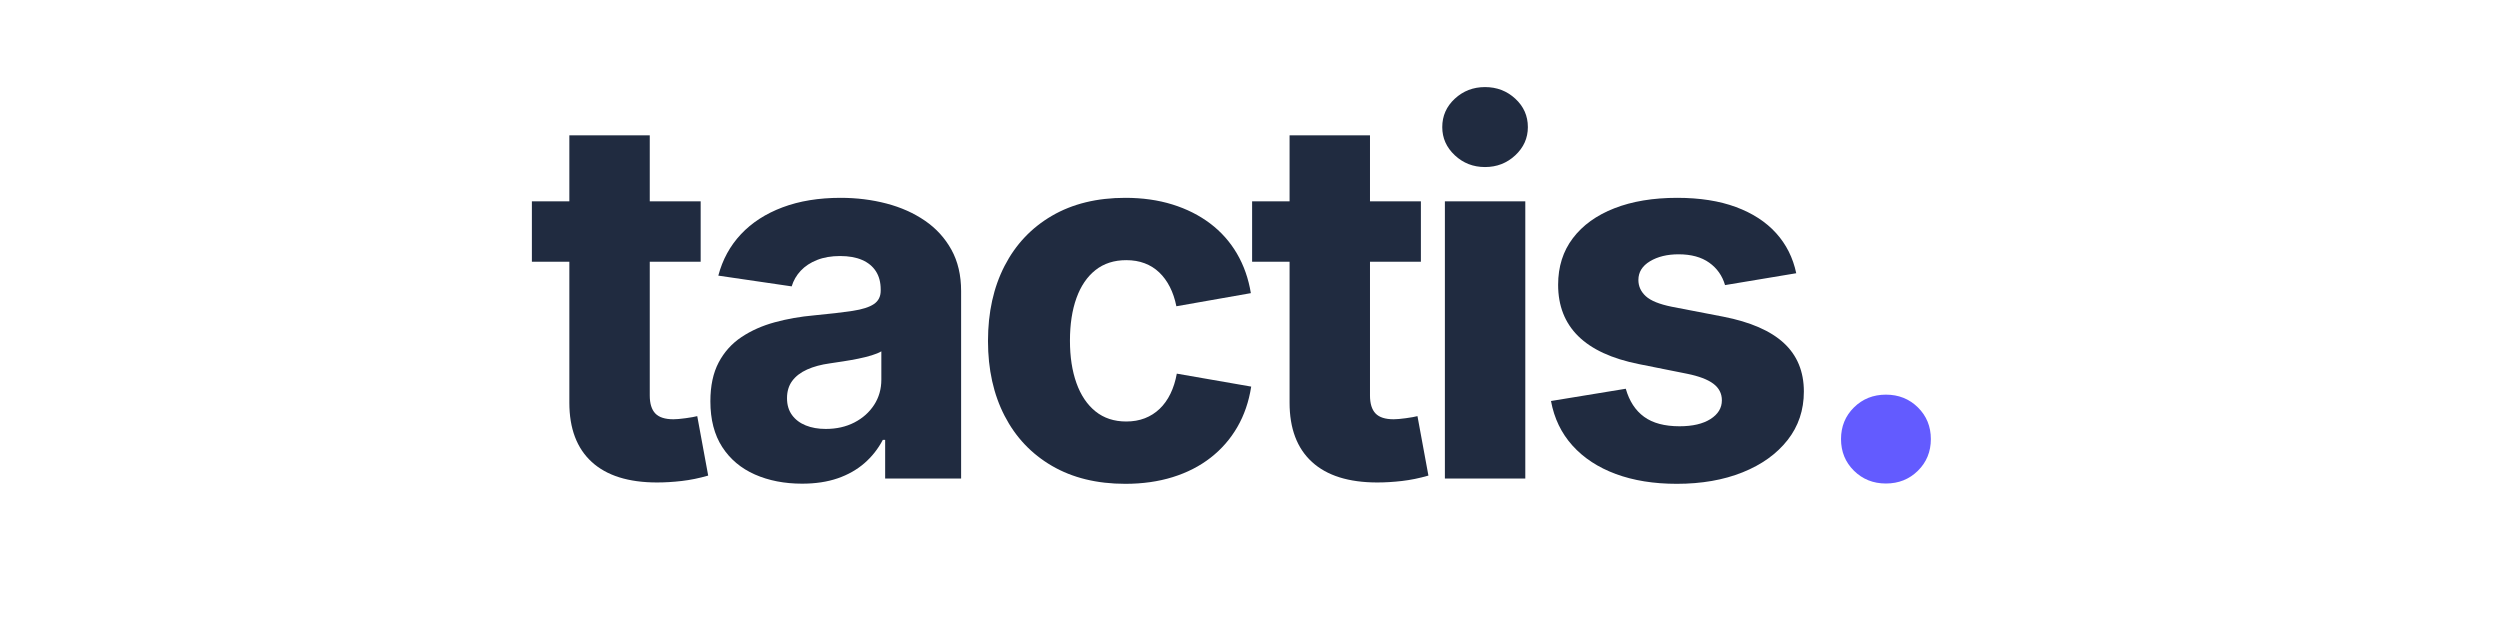
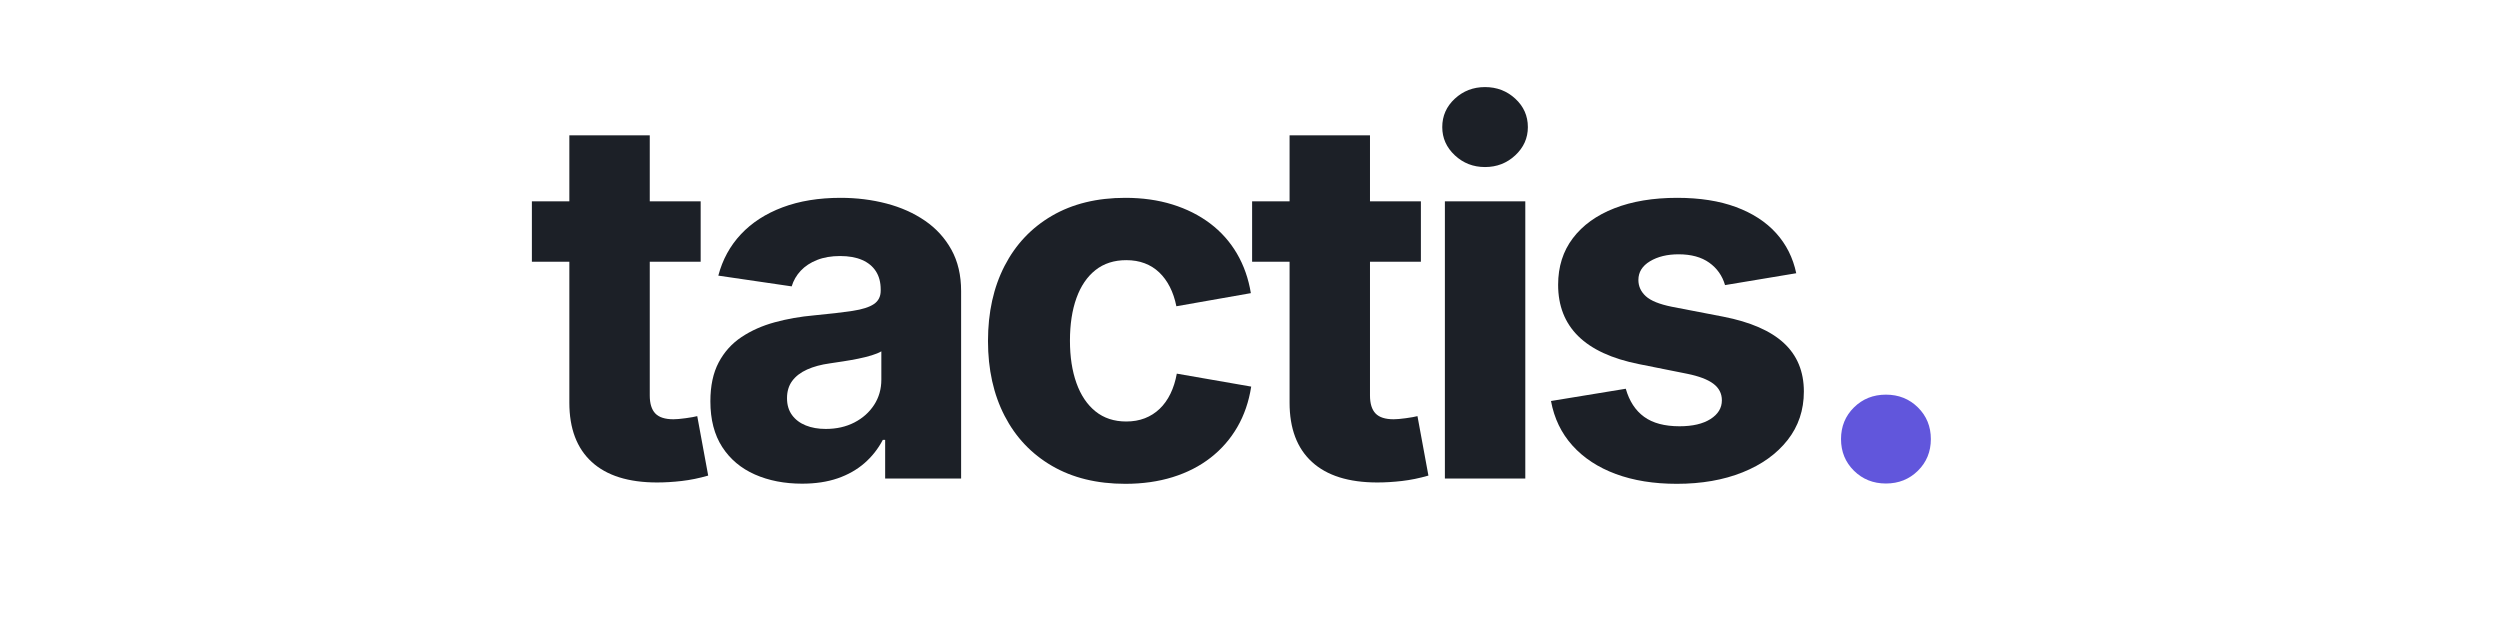
<svg xmlns="http://www.w3.org/2000/svg" width="512" height="128" viewBox="0 0 512 128" role="img" aria-label="tactis.">
-   <style>.letters{fill:#202b40}.dot{fill:#635bff}@media(prefers-color-scheme:dark){.letters{fill:#e6eaf3}.dot{fill:#a398ff}}</style>
+   <style>.letters{fill:#1c2027}.dot{fill:#6156dc}@media(prefers-color-scheme:dark){.letters{fill:#edf0f6}.dot{fill:#aa9bf3}}</style>
  <path class="letters" transform="translate(107.914 98) scale(0.05078125 -0.05078125)" d="M700.704 1118V874.297H20V1118ZM171.099 1384H495.405V334.852Q495.405 285.853 517.779 262.403Q540.154 238.953 591.003 238.953Q608.653 238.953 640.354 243.279Q672.054 247.604 686.904 251.604L731.054 11.85Q676.403 -4 624.327 -9.975Q572.252 -15.95 524.901 -15.95Q351.95 -15.95 261.525 66.725Q171.099 149.4 171.099 305.901Z" />
  <path class="letters" transform="translate(142.236 98) scale(0.05078125 -0.05078125)" d="M433.949 -20.8Q327.299 -20.8 243.399 16.275Q159.499 53.35 111.749 127.1Q63.999 200.85 63.999 311.5Q63.999 404.9 97.449 468.15Q130.899 531.4 189.523 570.45Q248.148 609.5 323.523 630.075Q398.898 650.651 482.748 658.05Q578.848 667.15 637.623 676.1Q696.398 685.05 723.648 703.675Q750.898 722.301 750.898 757.45V762.15Q750.898 805.499 731.723 835.474Q712.548 865.448 676.149 881.372Q639.749 897.297 587.1 897.297Q534.401 897.297 494.302 881.397Q454.203 865.498 428.453 838.073Q402.703 810.649 391.854 774.899L95.999 818.248Q121.448 915.048 187.298 985.223Q253.148 1055.399 355.123 1093.699Q457.099 1132 589.251 1132Q686.202 1132 773.953 1109.075Q861.703 1086.149 929.503 1039.649Q997.303 993.149 1036.253 922.449Q1075.203 851.749 1075.203 755.851V0H768.848V155.9H759.448Q730.698 101.3 685.123 61.75Q639.548 22.2 577.098 0.7Q514.648 -20.8 433.949 -20.8ZM529.301 199.953Q594.2 199.953 644.674 225.952Q695.148 251.952 724.323 296.901Q753.498 341.85 753.498 398.8V512.848Q739.248 504.398 714.598 496.824Q689.949 489.249 659.999 483.199Q630.05 477.149 600.5 472.624Q570.951 468.099 546.251 464.449Q492.952 457.099 454.002 439.549Q415.053 421.999 394.053 393.599Q373.054 365.2 373.054 323.951Q373.054 283.501 393.303 255.877Q413.553 228.252 448.652 214.102Q483.752 199.953 529.301 199.953Z" />
  <path class="letters" transform="translate(198.445 98) scale(0.05078125 -0.05078125)" d="M630.551 -21.4Q459.05 -21.4 334.8 50.925Q210.549 123.25 143.624 252.925Q76.699 382.6 76.699 554.6Q76.699 727.65 143.624 857.5Q210.549 987.35 334.8 1059.675Q459.05 1132 630.551 1132Q734.302 1132 820.602 1105.15Q906.903 1078.3 972.903 1028.399Q1038.903 978.499 1080.603 907.348Q1122.303 836.198 1136.853 747.597L836.448 694.697Q827.698 738.347 810.173 772.722Q792.649 807.097 767.224 831.322Q741.799 855.547 708.475 868.097Q675.15 880.647 634.451 880.647Q560.802 880.647 510.253 840.672Q459.704 800.698 433.479 727.799Q407.255 654.9 407.255 555.9Q407.255 458.251 433.479 384.876Q459.704 311.502 510.253 270.728Q560.802 229.953 634.451 229.953Q675.5 229.953 709.175 243.003Q742.849 256.053 768.949 280.953Q795.048 305.853 812.573 341.903Q830.098 377.953 838.198 422.953L1138.253 370.703Q1124.053 279.452 1082.178 207.302Q1040.303 135.151 974.453 83.901Q908.603 32.651 821.627 5.625Q734.651 -21.4 630.551 -21.4Z" />
  <path class="letters" transform="translate(255.416 98) scale(0.05078125 -0.05078125)" d="M700.704 1118V874.297H20V1118ZM171.099 1384H495.405V334.852Q495.405 285.853 517.779 262.403Q540.154 238.953 591.003 238.953Q608.653 238.953 640.354 243.279Q672.054 247.604 686.904 251.604L731.054 11.85Q676.403 -4 624.327 -9.975Q572.252 -15.95 524.901 -15.95Q351.95 -15.95 261.525 66.725Q171.099 149.4 171.099 305.901Z" />
  <path class="letters" transform="translate(289.738 98) scale(0.05078125 -0.05078125)" d="M121.599 0V1118H445.904V0ZM283.451 1256.148Q212.301 1256.148 161.65 1303.533Q111 1350.918 111 1417.258Q111 1484.951 161.65 1531.801Q212.301 1578.651 283.451 1578.651Q354.766 1578.651 405.51 1531.871Q456.253 1485.09 456.253 1417.292Q456.253 1350.849 405.51 1303.499Q354.766 1256.148 283.451 1256.148Z" />
  <path class="letters" transform="translate(314.006 98) scale(0.05078125 -0.05078125)" d="M578.952 -21.4Q439.901 -21.4 332.85 18.275Q225.799 57.951 158.374 132.726Q90.949 207.501 71.599 312.602L373.254 362.052Q394.653 286.953 447.178 248.828Q499.702 210.703 589.952 210.703Q669.251 210.703 715.025 239.902Q760.799 269.101 760.799 315.35Q760.799 356.45 726.474 382.274Q692.149 408.099 620.2 422.549L426.399 461.349Q262.699 494.098 181.549 574.149Q100.398 654.199 100.398 781.299Q100.398 890.95 159.924 969.325Q219.449 1047.7 327.249 1089.85Q435.05 1132 580.701 1132Q717.152 1132 817.477 1094.9Q917.803 1057.8 979.354 989.825Q1040.904 921.849 1060.704 827.899L773.549 780.048Q757.049 836.798 709.725 870.523Q662.4 904.247 586.251 904.247Q517.452 904.247 470.778 876.123Q424.104 847.999 424.104 800.749Q424.104 762.8 453.828 735.376Q483.553 707.951 558.802 692.751L766.153 652.751Q930.504 620.651 1010.979 546.127Q1091.454 471.602 1091.454 350.751Q1091.454 238.451 1025.554 154.801Q959.653 71.15 844.228 24.875Q728.802 -21.4 578.952 -21.4Z" />
  <path class="dot" transform="translate(368.387 98) scale(0.05078125 -0.05078125)" d="M351.552 -20.15Q274.751 -20.15 222.576 31.375Q170.4 82.901 170.4 159.051Q170.4 235.202 222.576 286.728Q274.751 338.253 351.552 338.253Q428.353 338.253 480.528 286.728Q532.704 235.202 532.704 159.051Q532.704 82.901 480.528 31.375Q428.353 -20.15 351.552 -20.15Z" />
</svg>
